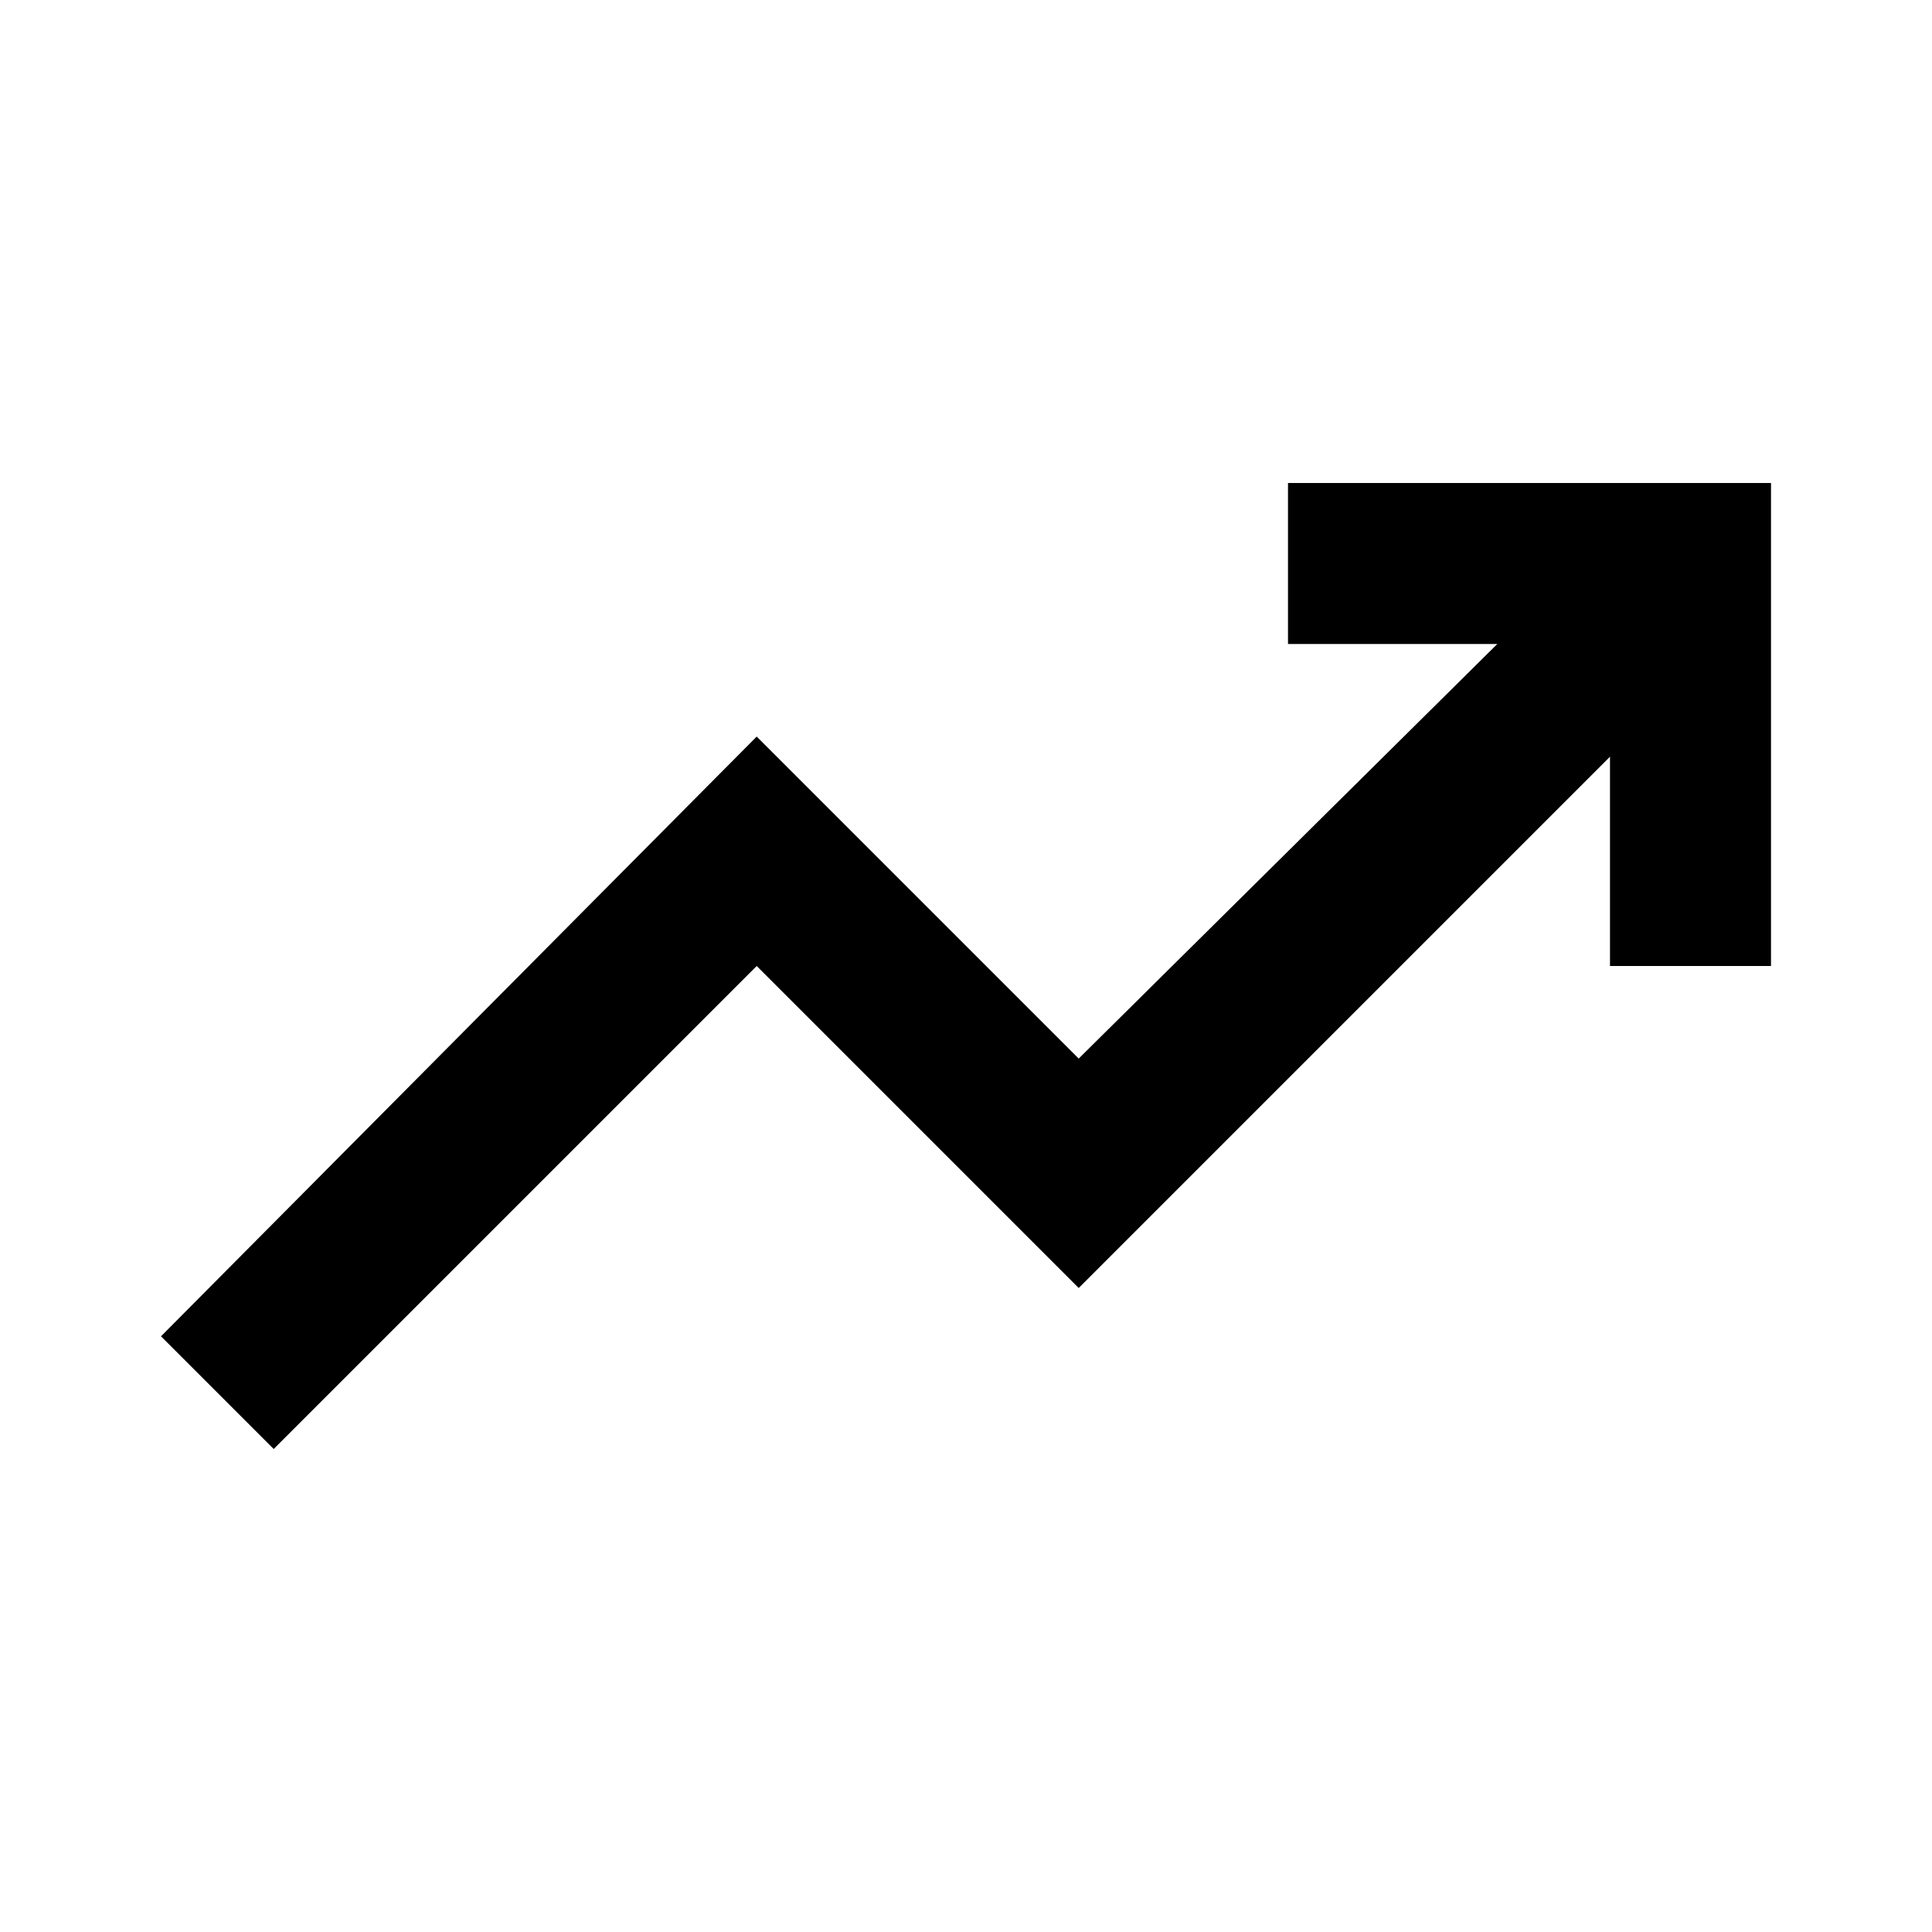
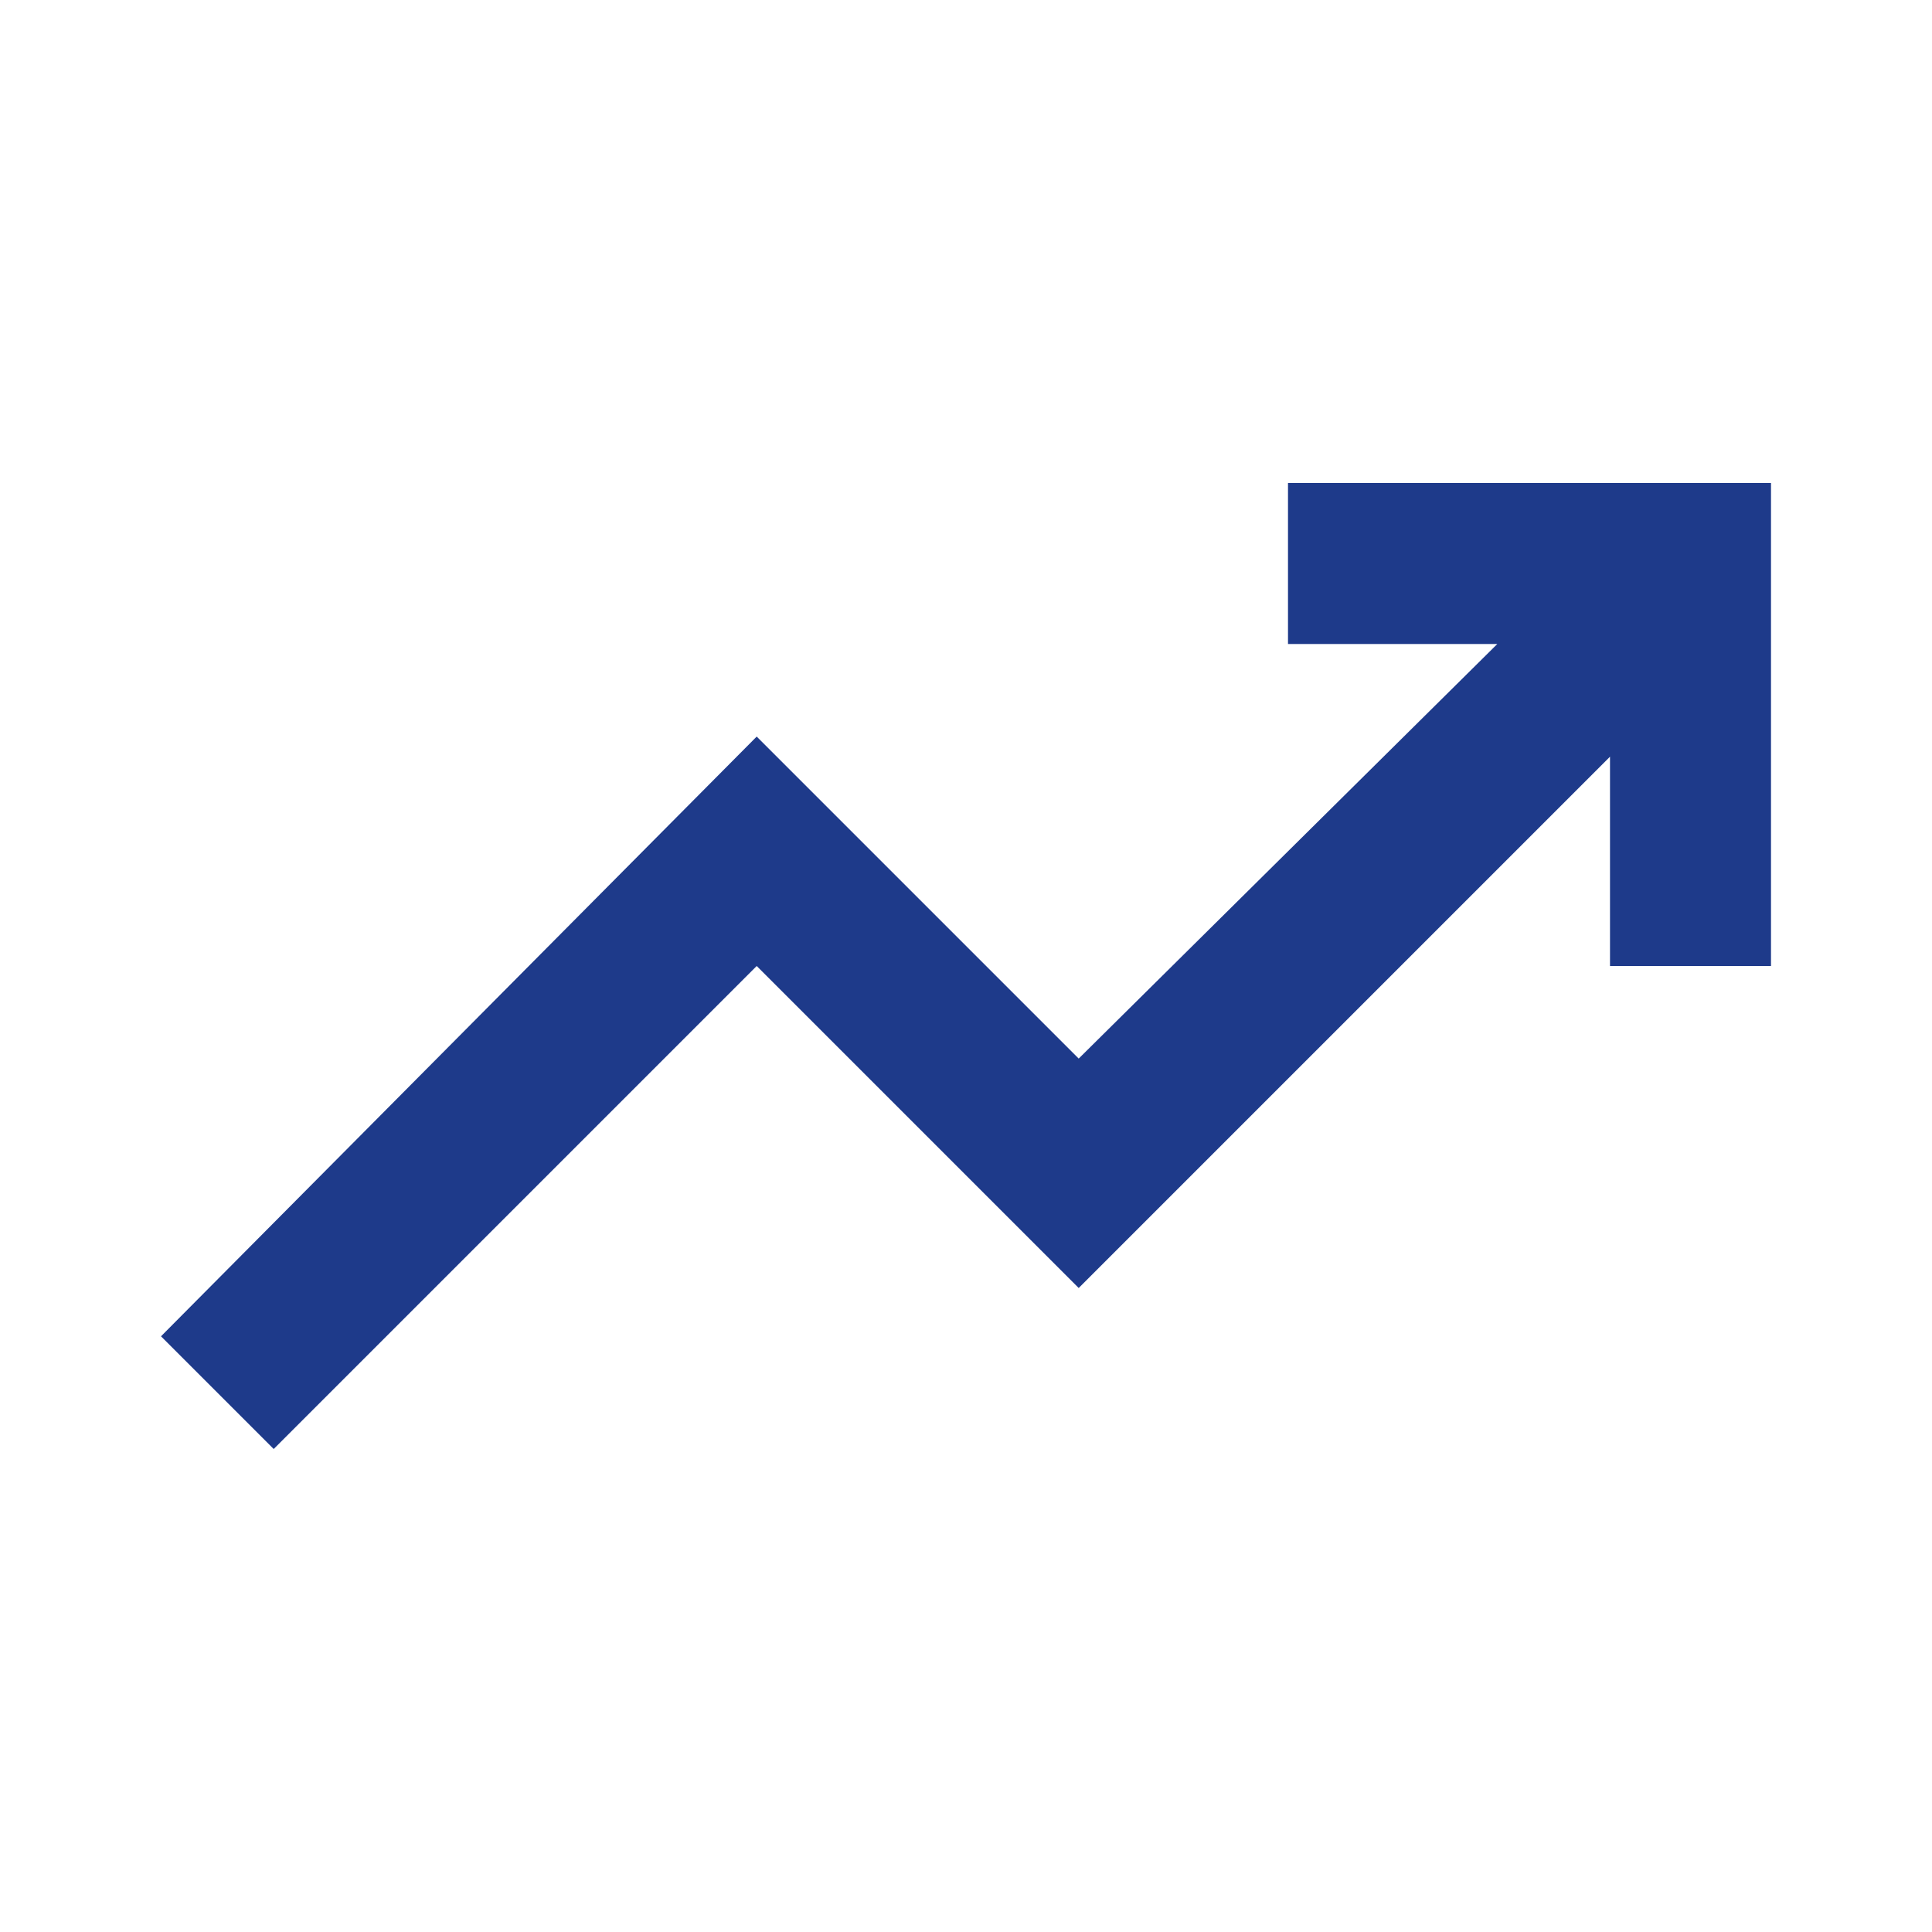
- <svg xmlns="http://www.w3.org/2000/svg" height="24px" viewBox="0 -960 960 960" width="24px" stoke="currentColor" fill="">
+ <svg xmlns="http://www.w3.org/2000/svg" height="24px" viewBox="0 -960 960 960" width="24px" stoke="#1e3a8a" fill="#1e3a8a">
  <path d="m136-240-56-56 296-298 160 160 208-206H640v-80h240v240h-80v-104L536-320 376-480 136-240Z" />
</svg>
